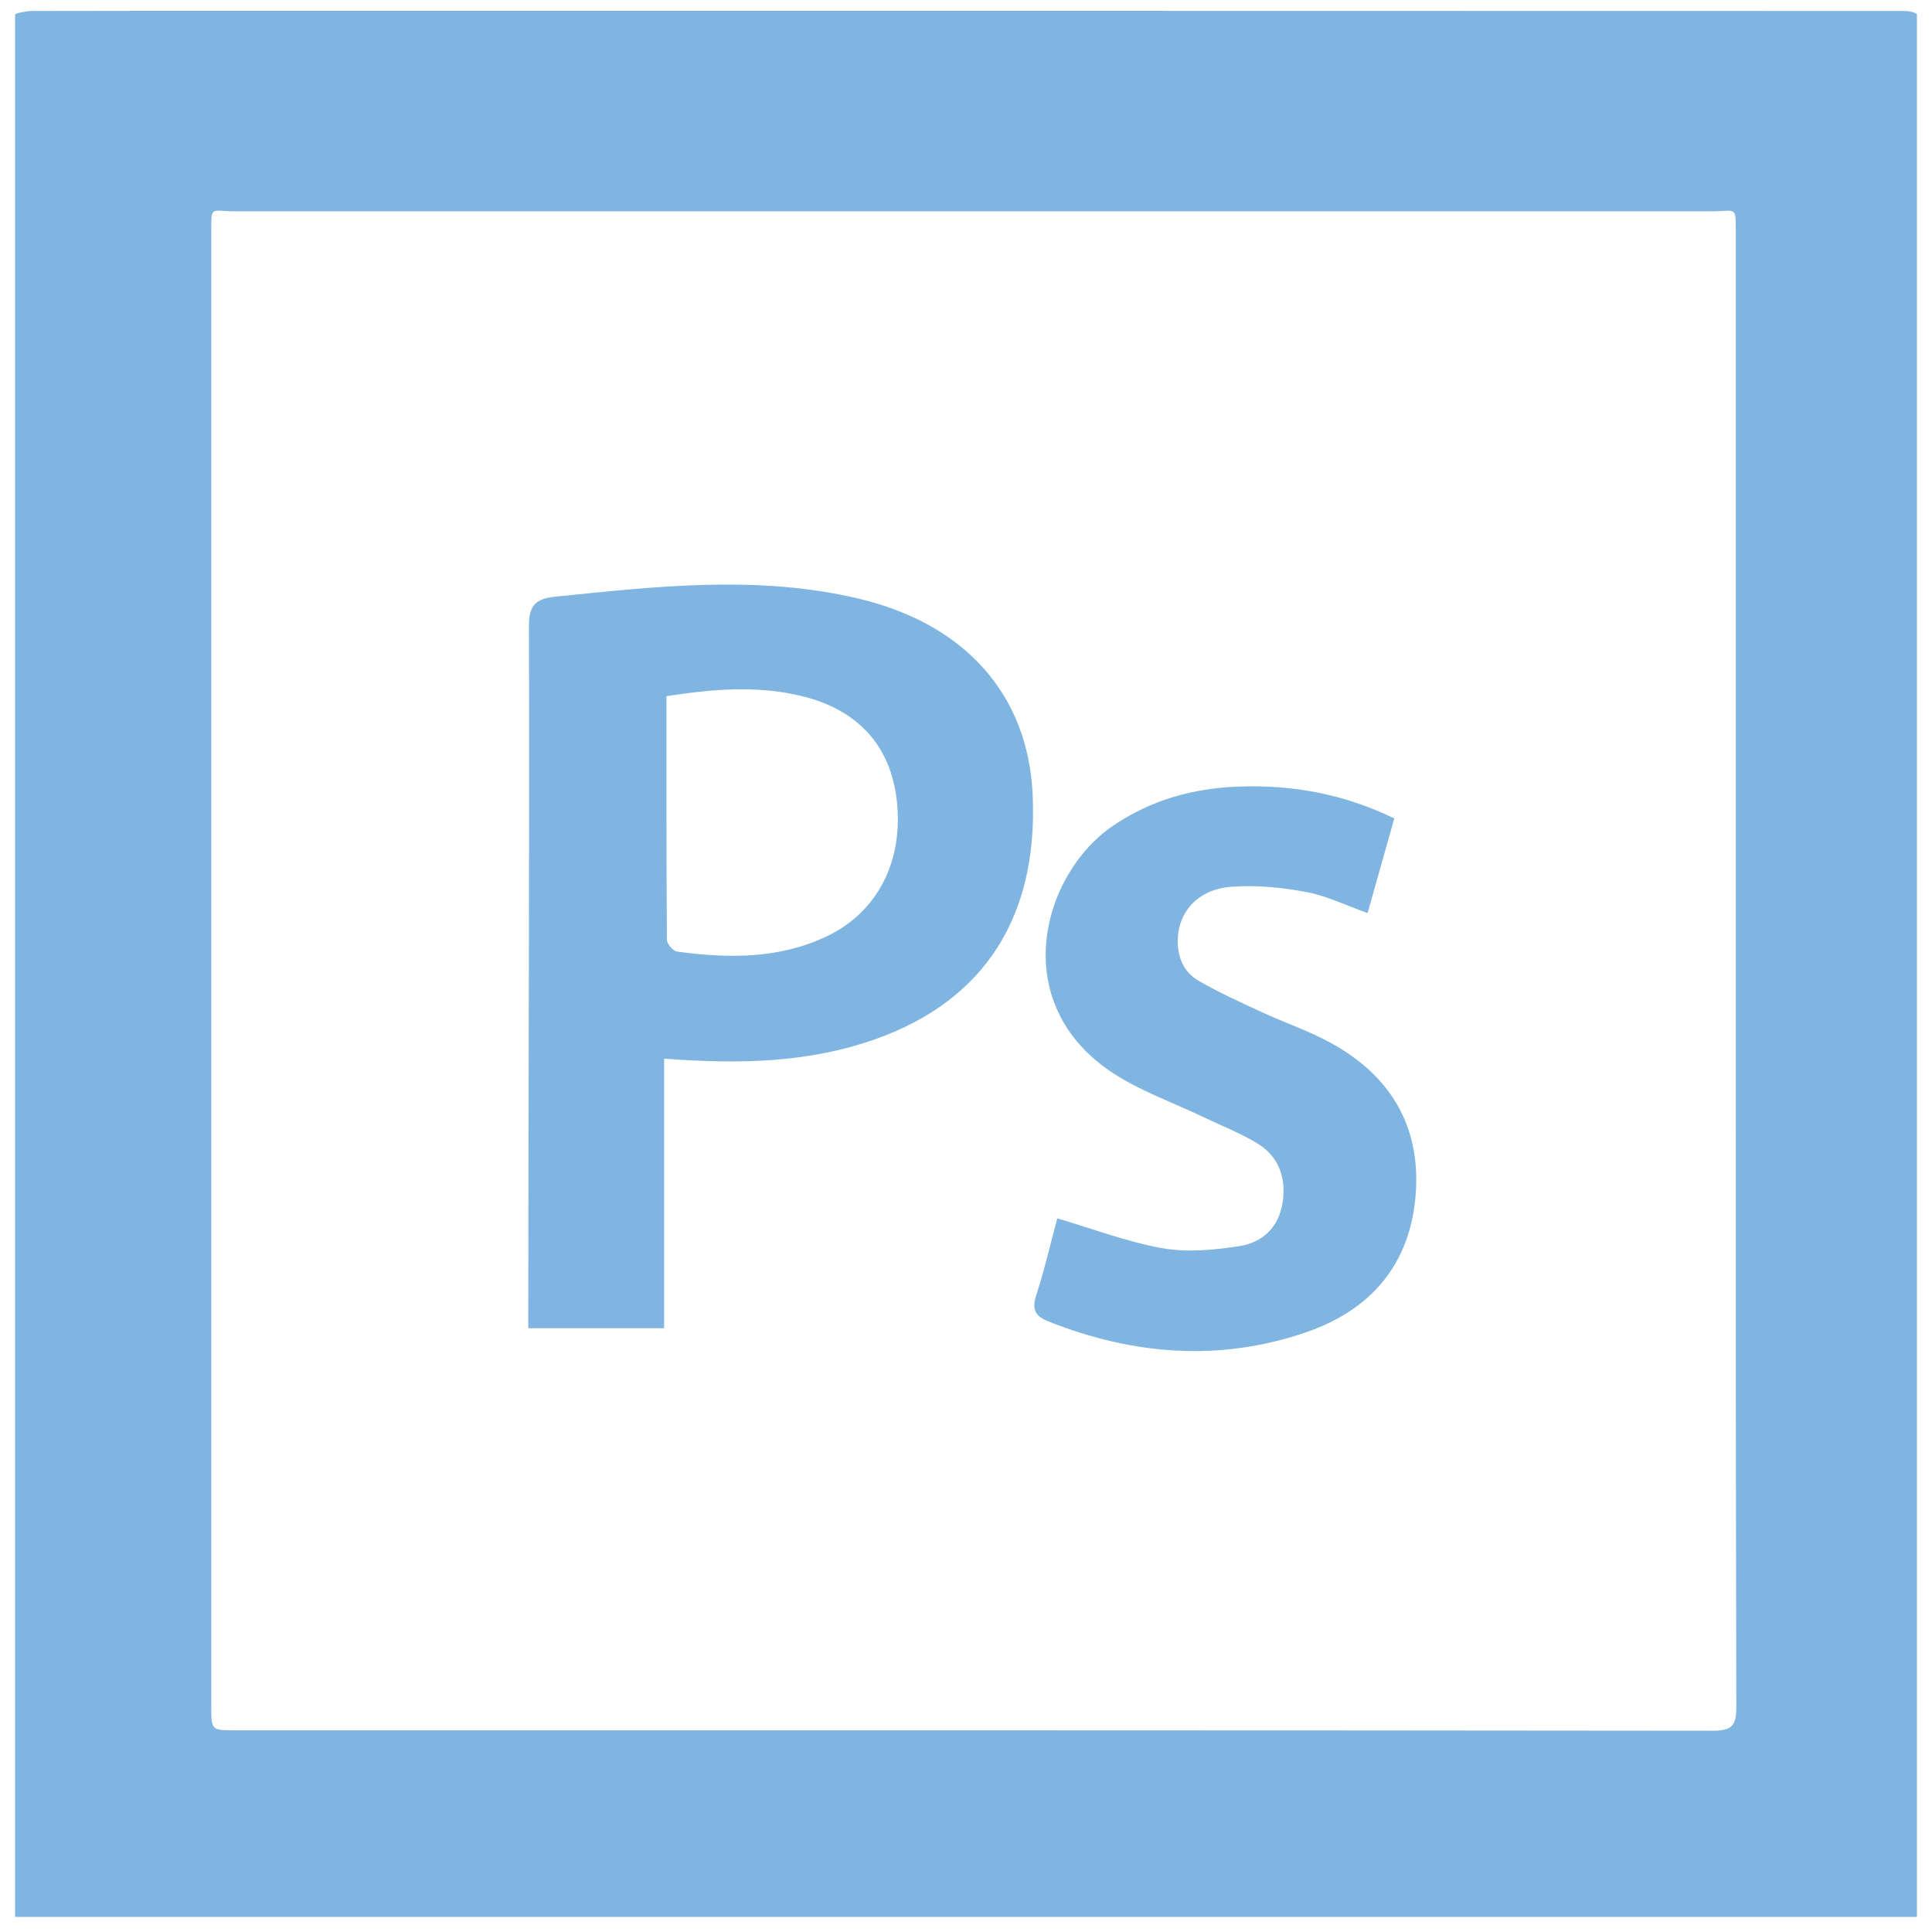
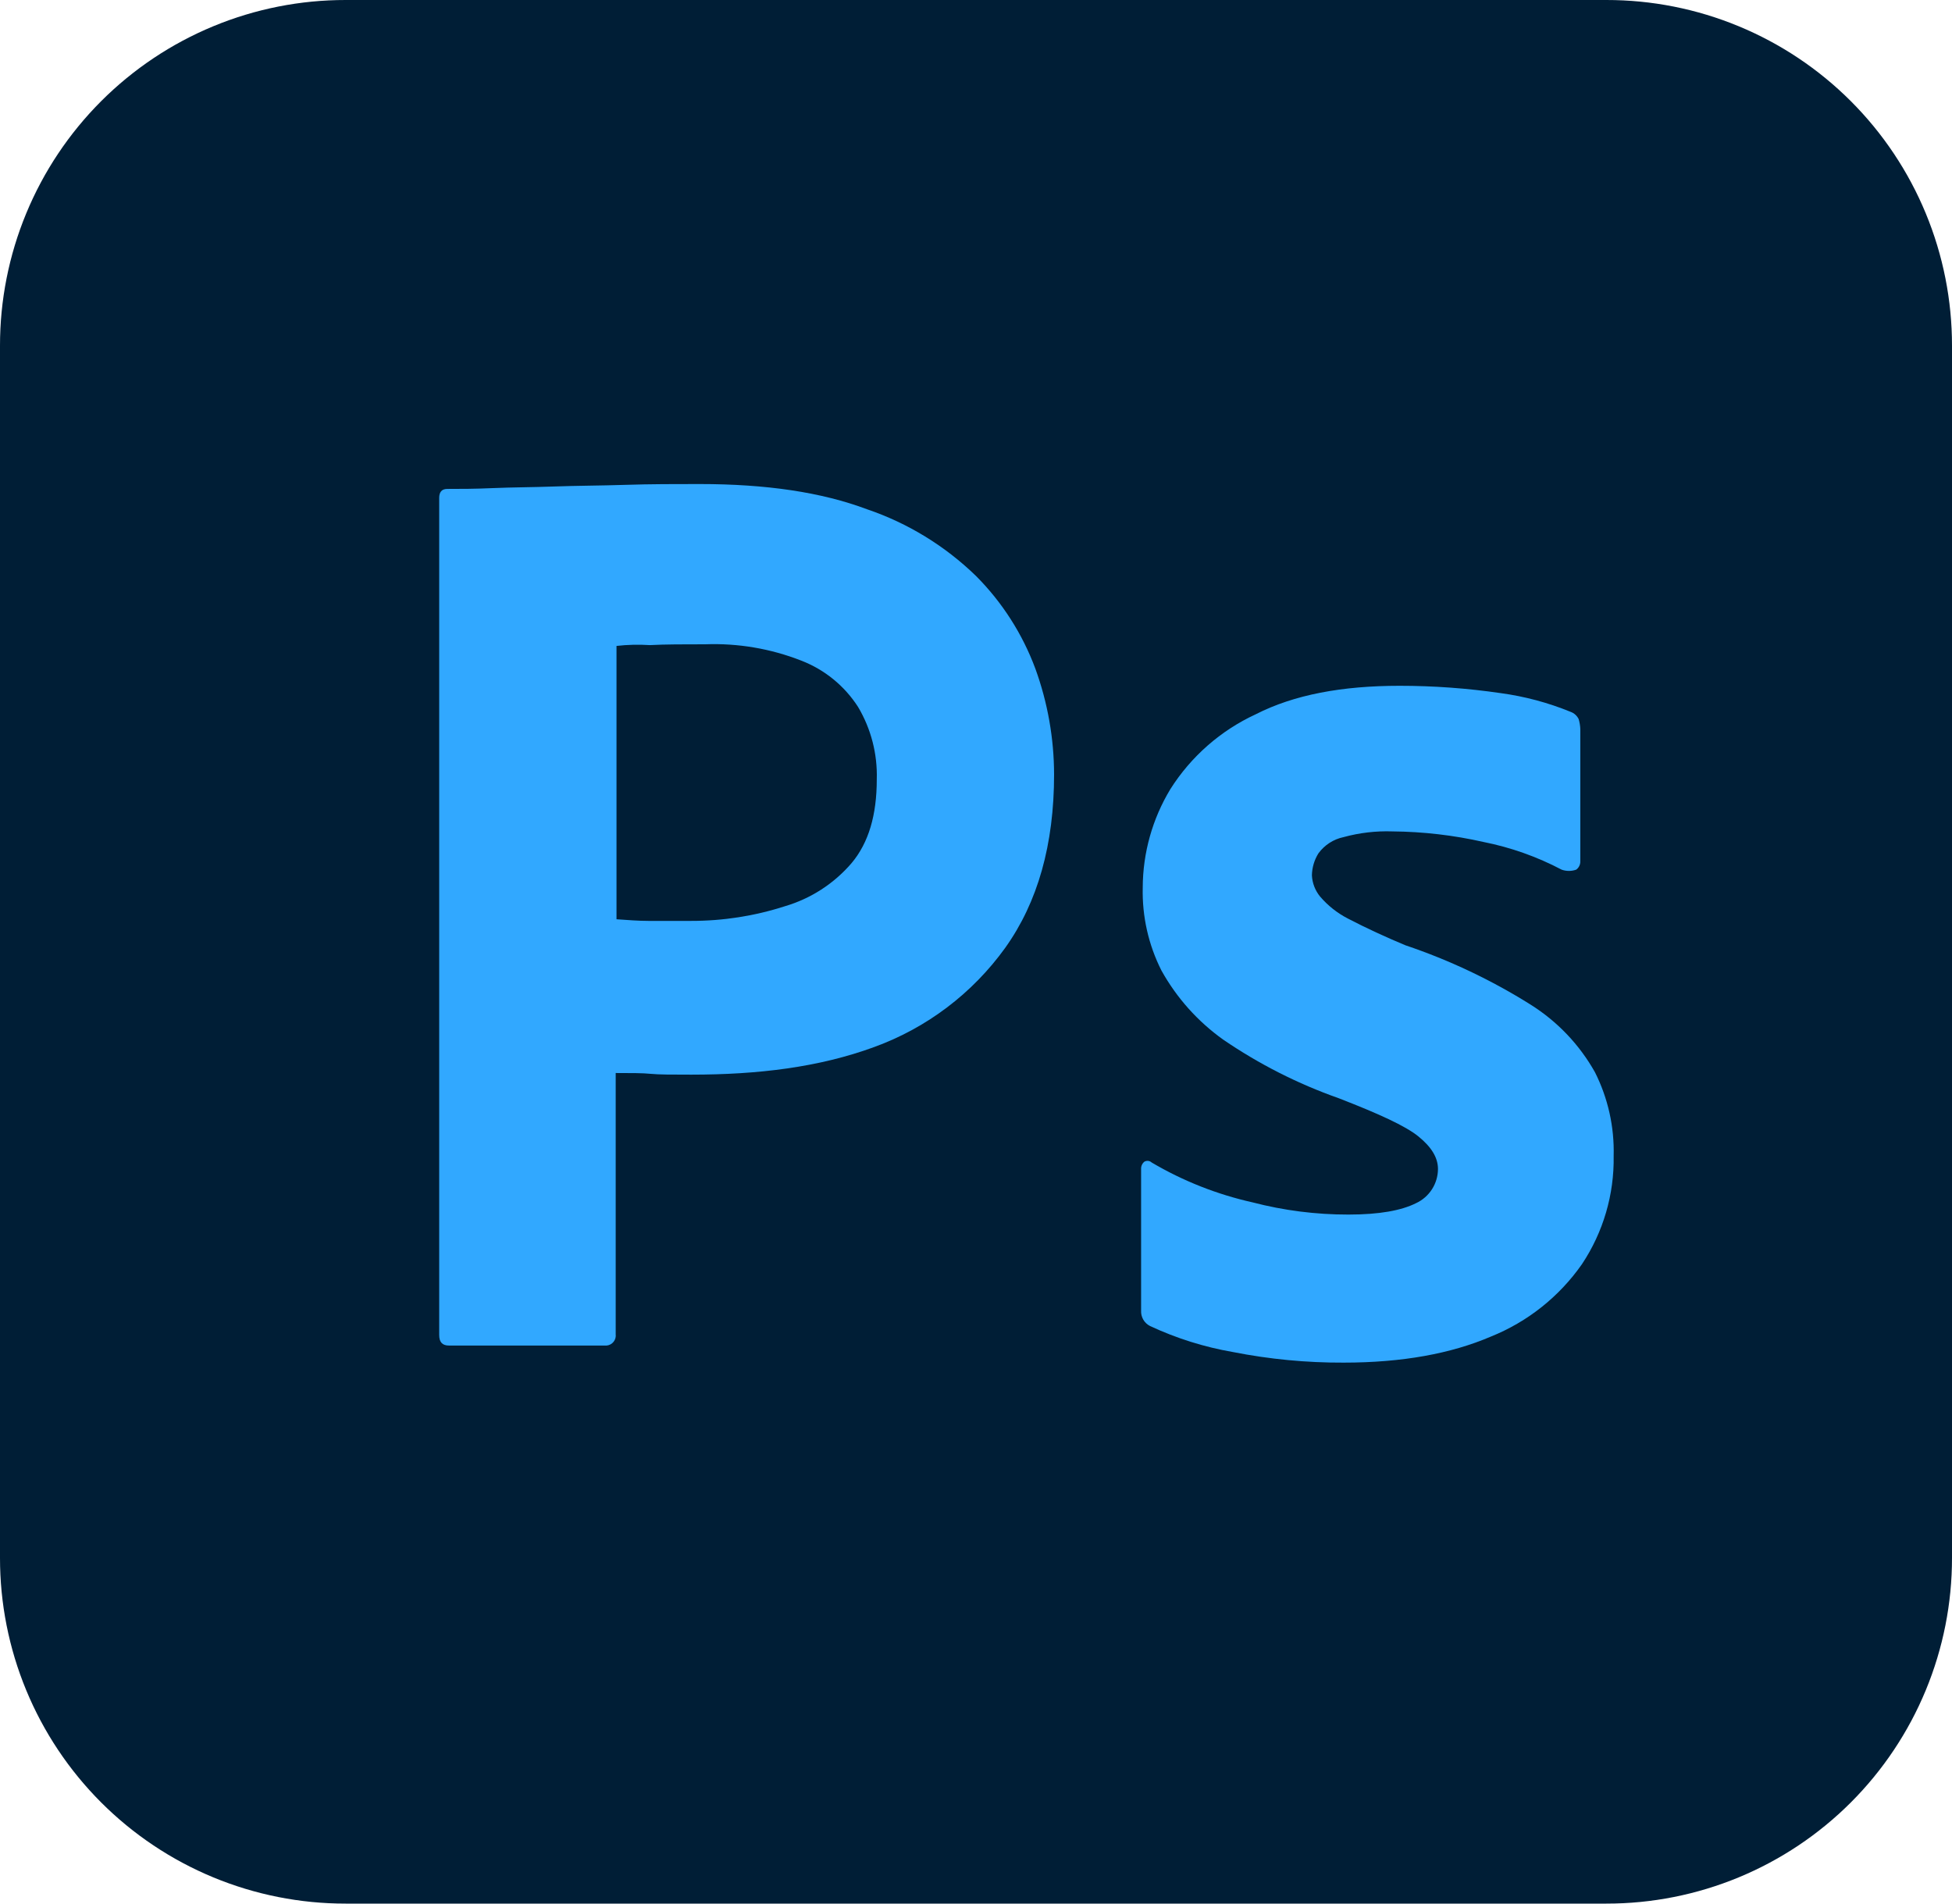
- <svg xmlns="http://www.w3.org/2000/svg" width="128" height="128" viewBox="0 0 128 128" fill="none">
-   <path fill-rule="evenodd" clip-rule="evenodd" d="M126.216 0.727C89.993 0.716 53.932 0.717 17.708 0.717C12.527 0.717 7.257 0.713 2.076 0.728C1.748 0.729 1 0.881 1 0.964V127H127V0.964C127 0.881 126.586 0.727 126.216 0.727ZM113.48 114.666C80.839 114.628 48.209 114.636 15.568 114.636C13.992 114.636 13.999 114.633 13.999 113.009V15.212C14 13.605 13.984 14 15.577 14H113.375C115.013 14 115 13.604 115 15.291V64.128C115 80.448 114.993 96.768 115.036 113.087C115.04 114.33 114.747 114.667 113.48 114.666ZM56.82 39.644C50.152 38.081 43.44 38.852 36.735 39.537C35.312 39.683 35.04 40.292 35.044 41.555C35.087 56.762 35 71.969 35 87.176V88H44V70.139C49 70.514 53.576 70.425 58.049 68.829C65.218 66.271 68.801 60.718 68.414 52.61C68.101 46.062 63.988 41.324 56.82 39.644ZM54.867 61.988C51.673 63.545 48.277 63.508 44.862 63.046C44.596 63.01 44.187 62.535 44.185 62.262C44.145 56.931 44.155 51.601 44.155 46.124C47.286 45.636 50.255 45.398 53.217 46.142C56.89 47.065 59.021 49.461 59.418 53.059C59.854 57.013 58.171 60.378 54.867 61.988ZM88.168 69.094C86.699 68.289 85.088 67.747 83.562 67.041C82.152 66.388 80.729 65.745 79.388 64.965C78.453 64.422 78.028 63.473 78.028 62.354C78.028 60.462 79.322 58.937 81.532 58.756C83.181 58.621 84.893 58.791 86.526 59.096C87.902 59.352 89.207 59.995 90.608 60.491L92.375 54.222C89.03 52.598 85.626 51.987 82.09 52.112C79.084 52.217 76.276 52.983 73.738 54.711C68.995 57.94 66.681 66.518 73.789 71.127C75.594 72.298 77.682 73.032 79.64 73.968C80.858 74.551 82.129 75.047 83.281 75.74C84.733 76.614 85.227 78.037 84.975 79.68C84.728 81.295 83.645 82.318 82.139 82.554C80.459 82.818 78.673 82.989 77.021 82.698C74.682 82.287 72.422 81.417 70.047 80.719C69.621 82.309 69.216 84.068 68.663 85.779C68.36 86.717 68.538 87.18 69.458 87.547C75.075 89.778 80.792 90.237 86.54 88.264C90.836 86.789 93.455 83.74 93.796 79.095C94.128 74.568 92.088 71.244 88.168 69.094Z" fill="#80B5E2" />
+ <svg xmlns="http://www.w3.org/2000/svg" width="240" height="234" viewBox="0 0 240 234" fill="none">
+   <path d="M42.5 -1.16568e-05H197.5C203.083 -0.005 208.612 1.09 213.77 3.224C218.929 5.358 223.616 8.489 227.564 12.436C231.511 16.384 234.642 21.071 236.776 26.23C238.91 31.388 240.005 36.917 240 42.5V191.5C240.005 197.083 238.91 202.612 236.776 207.77C234.642 212.929 231.511 217.616 227.564 221.564C223.616 225.511 218.929 228.642 213.77 230.776C208.612 232.91 203.083 234.005 197.5 234H42.5C36.917 234.005 31.388 232.91 26.23 230.776C21.071 228.642 16.384 225.511 12.436 221.564C8.489 217.616 5.358 212.929 3.224 207.77C1.09 202.612 -0.005 197.083 -2.12727e-07 191.5V42.5C-0.005 36.917 1.09 31.388 3.224 26.23C5.358 21.071 8.489 16.384 12.436 12.436C16.384 8.489 21.071 5.358 26.23 3.224C31.388 1.09 36.917 -0.005 42.5 -1.16568e-05Z" fill="#001E36" />
+   <path d="M54 164.1V61.2C54 60.5 54.3 60.1 55 60.1C56.7 60.1 58.3 60.1 60.6 60C62.9 59.9 65.5 59.9 68.2 59.8C70.9 59.7 73.8 59.7 76.9 59.6C80 59.5 83 59.5 86 59.5C94.2 59.5 101 60.5 106.6 62.6C111.62 64.305 116.197 67.106 120 70.8C123.222 74.033 125.712 77.921 127.3 82.2C128.814 86.367 129.592 90.766 129.6 95.2C129.6 103.8 127.6 110.9 123.6 116.5C119.581 122.092 113.971 126.344 107.5 128.7C100.7 131.2 93.2 132.1 85 132.1C82.6 132.1 81 132.1 80 132C79 131.9 77.6 131.9 75.7 131.9V164C75.722 164.165 75.711 164.332 75.668 164.492C75.624 164.652 75.549 164.802 75.446 164.933C75.344 165.063 75.216 165.172 75.07 165.252C74.925 165.333 74.765 165.383 74.6 165.4H55.2C54.4 165.4 54 165 54 164.1ZM75.8 79.4V113C77.2 113.1 78.5 113.2 79.7 113.2H85C88.904 113.205 92.784 112.597 96.5 111.4C99.688 110.463 102.536 108.622 104.7 106.1C106.8 103.6 107.8 100.2 107.8 95.8C107.894 92.675 107.096 89.588 105.5 86.9C103.833 84.304 101.38 82.307 98.5 81.2C94.746 79.73 90.729 79.049 86.7 79.2C84.1 79.2 81.8 79.2 79.9 79.3C78.533 79.211 77.161 79.244 75.8 79.4Z" fill="#31A8FF" />
+   <path d="M192 106.9C188.981 105.31 185.747 104.165 182.4 103.5C178.724 102.667 174.969 102.232 171.2 102.2C169.176 102.13 167.153 102.366 165.2 102.9C163.954 103.159 162.85 103.872 162.1 104.9C161.595 105.711 161.318 106.644 161.3 107.6C161.346 108.551 161.697 109.463 162.3 110.2C163.248 111.312 164.403 112.229 165.7 112.9C168 114.1 170.4 115.2 172.8 116.2C178.203 118.019 183.372 120.469 188.2 123.5C191.484 125.565 194.2 128.418 196.1 131.8C197.707 134.99 198.497 138.529 198.4 142.1C198.481 146.827 197.121 151.466 194.5 155.4C191.711 159.392 187.819 162.485 183.3 164.3C178.4 166.4 172.4 167.5 165.2 167.5C160.635 167.518 156.079 167.083 151.6 166.2C148.073 165.591 144.643 164.514 141.4 163C141.051 162.825 140.761 162.552 140.566 162.214C140.371 161.877 140.278 161.489 140.3 161.1V143.7C140.291 143.529 140.323 143.359 140.393 143.202C140.462 143.046 140.567 142.908 140.7 142.8C140.841 142.718 141.004 142.683 141.167 142.701C141.329 142.719 141.481 142.789 141.6 142.9C145.452 145.171 149.636 146.824 154 147.8C157.853 148.803 161.819 149.307 165.8 149.3C169.6 149.3 172.3 148.8 174.1 147.9C174.903 147.529 175.583 146.937 176.062 146.193C176.54 145.449 176.796 144.584 176.8 143.7C176.8 142.3 176 141 174.4 139.7C172.8 138.4 169.5 136.9 164.6 135C159.573 133.229 154.8 130.808 150.4 127.8C147.266 125.567 144.67 122.663 142.8 119.3C141.204 116.142 140.414 112.638 140.5 109.1C140.515 104.833 141.69 100.65 143.9 97C146.44 92.986 150.087 89.791 154.4 87.8C159.1 85.4 165 84.3 172.1 84.3C176.25 84.301 180.394 84.602 184.5 85.2C187.452 85.6 190.342 86.372 193.1 87.5C193.539 87.656 193.899 87.979 194.1 88.4C194.215 88.79 194.282 89.193 194.3 89.6V105.9C194.302 106.094 194.257 106.286 194.17 106.46C194.083 106.634 193.956 106.785 193.8 106.9C193.218 107.109 192.582 107.109 192 106.9Z" fill="#31A8FF" />
</svg>
